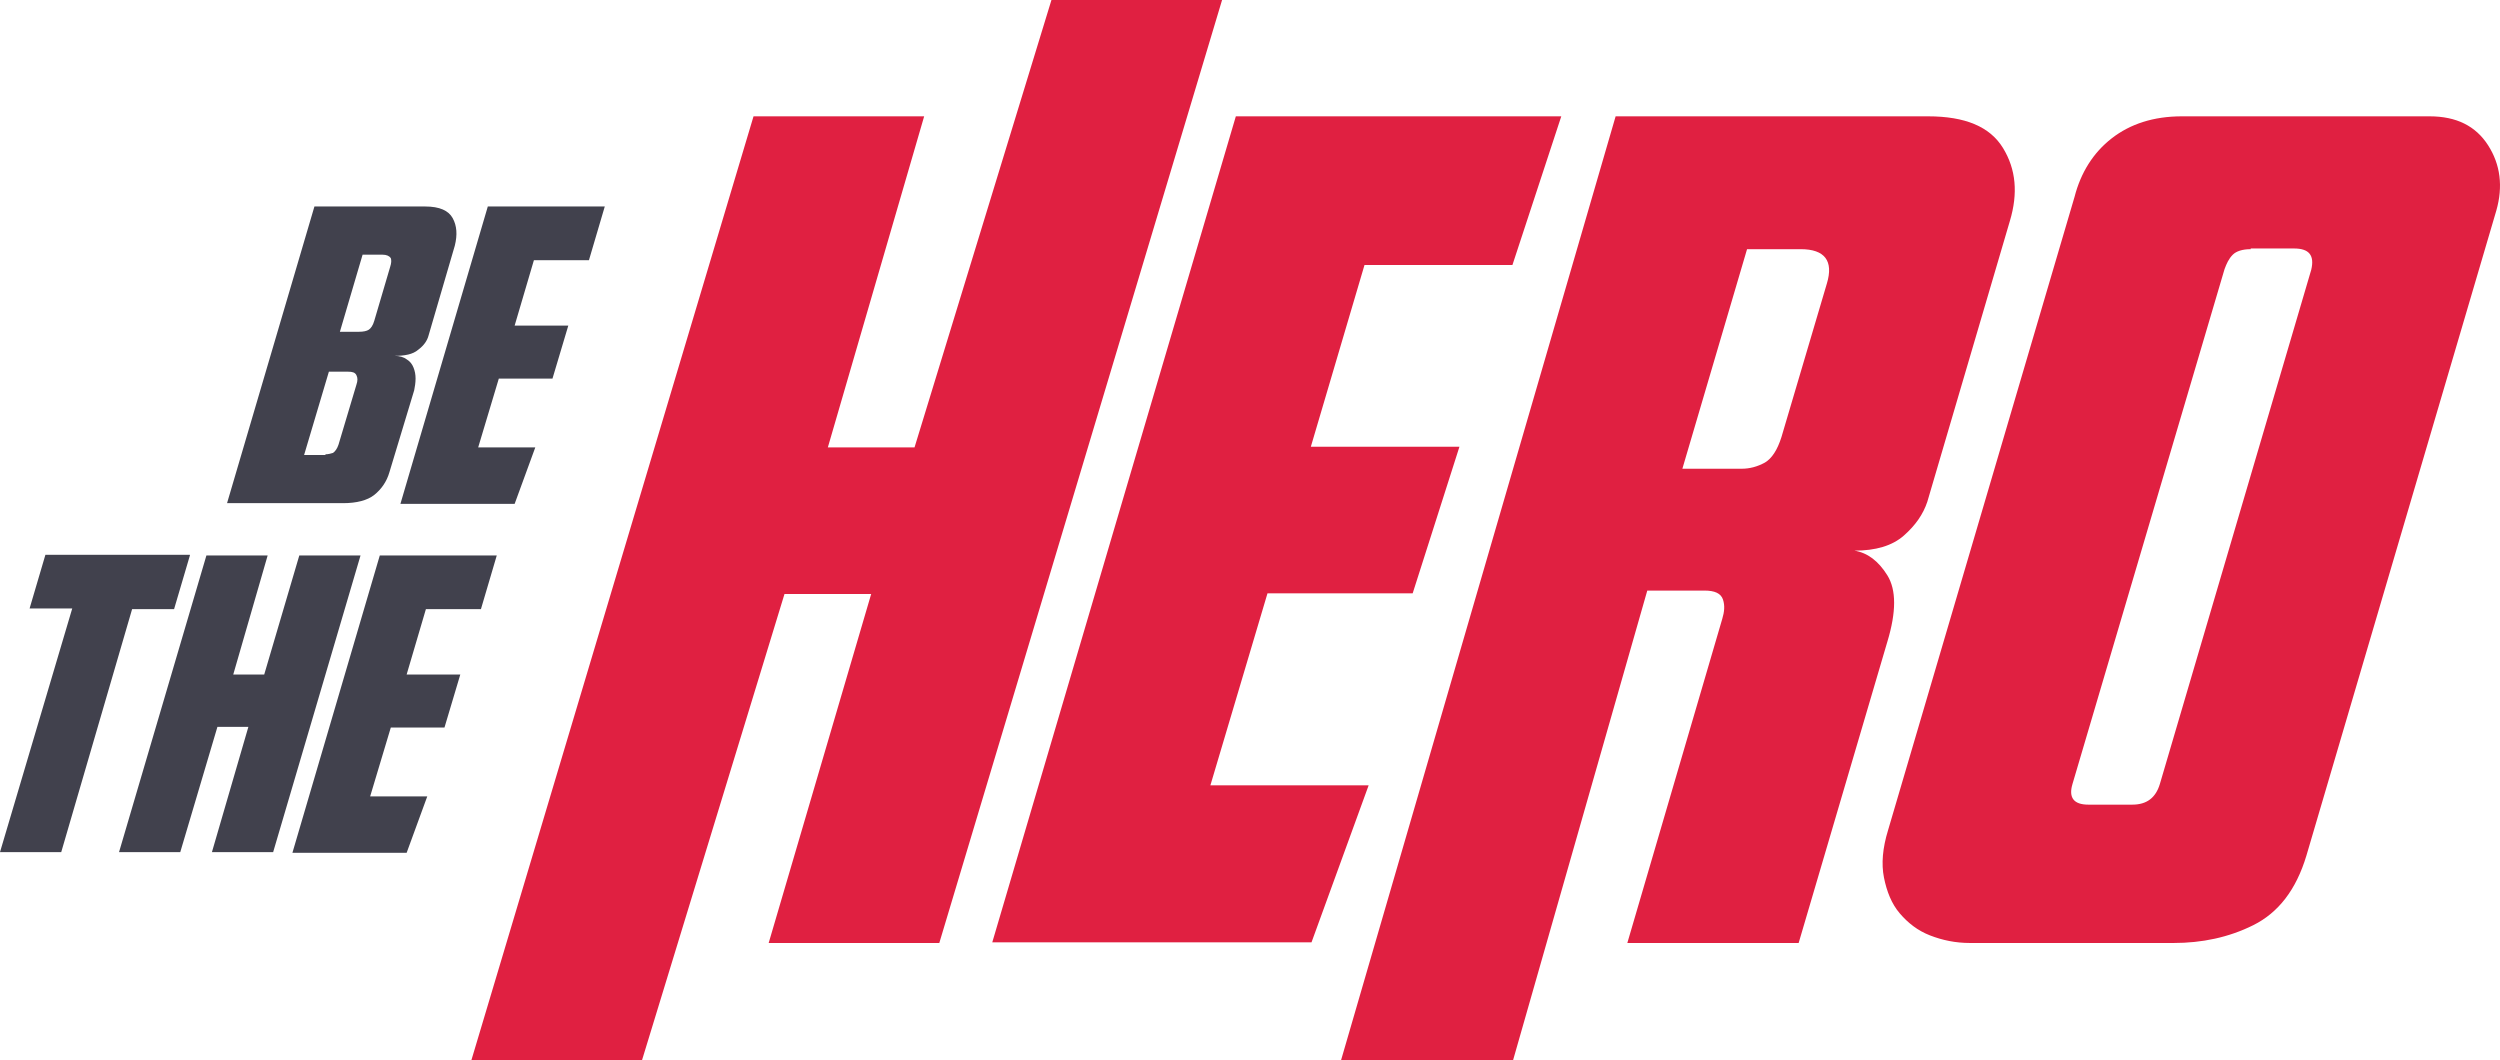
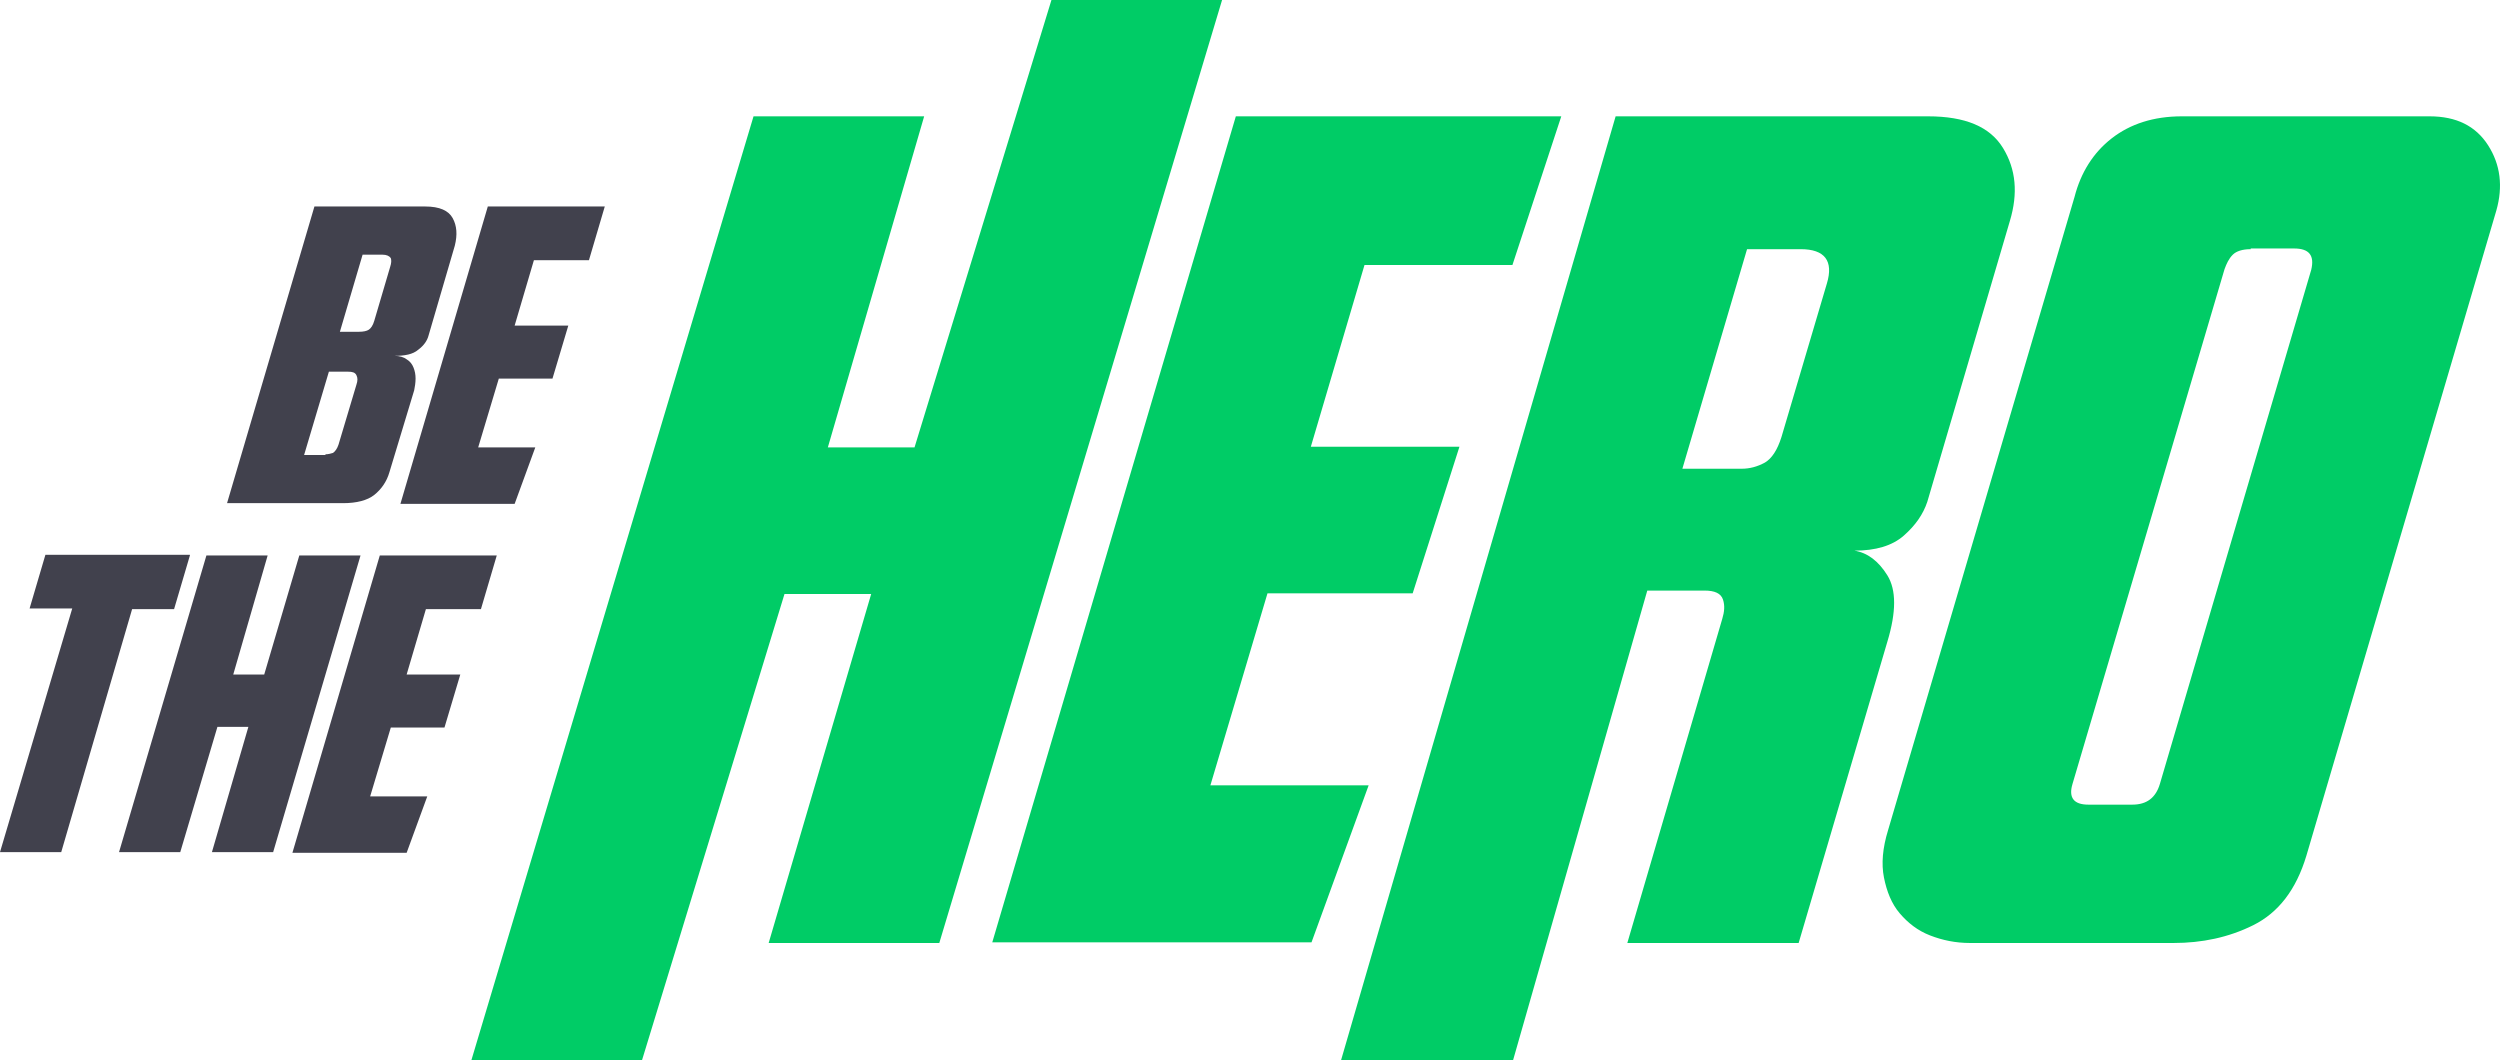
<svg xmlns="http://www.w3.org/2000/svg" width="250" height="106" viewBox="0 0 250 106" fill="none">
-   <path d="M93.93 94.299H76.867L87.118 59.401H78.449L64.207 106H47.144L75.353 11.633H92.416L82.784 44.74H91.453L105.145 0H122.208L93.93 94.299Z" fill="#E02041" />
-   <path d="M123.584 11.633H156.128L151.243 26.5H136.45L131.084 44.671H145.945L141.267 59.333H126.749L121.038 78.536H136.863L131.152 94.23H99.228L123.584 11.633Z" fill="#E02041" />
-   <path d="M151.312 106H134.111L161.563 11.633H192.8C196.515 11.633 198.992 12.665 200.299 14.799C201.607 16.933 201.813 19.342 200.988 22.095L192.731 50.178C192.318 51.417 191.561 52.518 190.392 53.551C189.222 54.583 187.571 55.065 185.438 55.065C186.745 55.271 187.846 56.097 188.741 57.543C189.635 58.988 189.635 61.191 188.741 64.151L179.865 94.299H162.733L172.228 61.879C172.434 61.191 172.503 60.571 172.297 59.952C172.09 59.333 171.471 59.057 170.439 59.057H164.728L151.312 106ZM174.154 46.874C174.98 46.874 175.737 46.667 176.494 46.255C177.182 45.842 177.732 45.016 178.145 43.708L182.686 28.358C183.374 26.087 182.479 24.917 180.071 24.917H174.705L168.237 46.874H174.154Z" fill="#E02041" />
-   <path d="M242.957 11.633C245.641 11.633 247.567 12.596 248.806 14.523C250.044 16.451 250.319 18.653 249.631 21.062L230.642 85.557C229.61 88.999 227.821 91.27 225.344 92.509C222.867 93.748 220.184 94.299 217.363 94.299H196.997C195.552 94.299 194.245 94.023 193.006 93.542C191.768 93.06 190.805 92.303 189.979 91.339C189.153 90.375 188.672 89.136 188.397 87.76C188.121 86.383 188.259 84.8 188.809 83.01L207.455 19.686C208.074 17.277 209.313 15.28 211.17 13.835C213.028 12.39 215.367 11.633 218.188 11.633H242.957ZM225.069 24.917C224.243 24.917 223.624 25.123 223.28 25.468C222.867 25.881 222.661 26.362 222.454 26.913L207.249 78.399C206.836 79.775 207.386 80.464 208.831 80.464H213.235C214.679 80.464 215.574 79.775 215.987 78.399L231.123 26.982C231.467 25.536 230.917 24.848 229.403 24.848H225.069V24.917Z" fill="#E02041" />
+   <path d="M93.93 94.299H76.867L87.118 59.401H78.449L64.207 106H47.144L75.353 11.633H92.416L82.784 44.74H91.453L105.145 0H122.208L93.93 94.299Z" fill="#00cc66" />
+   <path d="M123.584 11.633H156.128L151.243 26.5H136.45L131.084 44.671H145.945L141.267 59.333H126.749L121.038 78.536H136.863L131.152 94.23H99.228L123.584 11.633Z" fill="#00cc66" />
+   <path d="M151.312 106H134.111L161.563 11.633H192.8C196.515 11.633 198.992 12.665 200.299 14.799C201.607 16.933 201.813 19.342 200.988 22.095L192.731 50.178C192.318 51.417 191.561 52.518 190.392 53.551C189.222 54.583 187.571 55.065 185.438 55.065C186.745 55.271 187.846 56.097 188.741 57.543C189.635 58.988 189.635 61.191 188.741 64.151L179.865 94.299H162.733L172.228 61.879C172.434 61.191 172.503 60.571 172.297 59.952C172.09 59.333 171.471 59.057 170.439 59.057H164.728L151.312 106ZM174.154 46.874C174.98 46.874 175.737 46.667 176.494 46.255C177.182 45.842 177.732 45.016 178.145 43.708L182.686 28.358C183.374 26.087 182.479 24.917 180.071 24.917H174.705L168.237 46.874H174.154Z" fill="#00cc66" />
+   <path d="M242.957 11.633C245.641 11.633 247.567 12.596 248.806 14.523C250.044 16.451 250.319 18.653 249.631 21.062L230.642 85.557C229.61 88.999 227.821 91.27 225.344 92.509C222.867 93.748 220.184 94.299 217.363 94.299H196.997C195.552 94.299 194.245 94.023 193.006 93.542C191.768 93.06 190.805 92.303 189.979 91.339C189.153 90.375 188.672 89.136 188.397 87.76C188.121 86.383 188.259 84.8 188.809 83.01L207.455 19.686C208.074 17.277 209.313 15.28 211.17 13.835C213.028 12.39 215.367 11.633 218.188 11.633H242.957ZM225.069 24.917C224.243 24.917 223.624 25.123 223.28 25.468C222.867 25.881 222.661 26.362 222.454 26.913L207.249 78.399C206.836 79.775 207.386 80.464 208.831 80.464H213.235C214.679 80.464 215.574 79.775 215.987 78.399L231.123 26.982C231.467 25.536 230.917 24.848 229.403 24.848H225.069V24.917Z" fill="#00cc66" />
  <path d="M31.443 20.649H42.52C43.965 20.649 44.86 21.062 45.272 21.82C45.685 22.577 45.754 23.471 45.479 24.573L42.864 33.521C42.727 34.071 42.383 34.553 41.832 34.966C41.282 35.448 40.456 35.586 39.424 35.586C39.975 35.586 40.387 35.723 40.663 35.93C41.007 36.136 41.213 36.412 41.351 36.756C41.488 37.1 41.557 37.444 41.557 37.857C41.557 38.27 41.488 38.683 41.419 39.027L38.943 47.218C38.667 48.182 38.117 48.939 37.429 49.49C36.741 50.04 35.64 50.316 34.333 50.316H22.705L31.443 20.649ZM32.544 45.429C32.819 45.429 33.094 45.36 33.301 45.291C33.507 45.153 33.714 44.878 33.851 44.465L35.64 38.477C35.778 38.064 35.778 37.788 35.64 37.513C35.502 37.238 35.227 37.169 34.814 37.169H32.888L30.411 45.497H32.544V45.429ZM35.915 33.177C36.328 33.177 36.672 33.108 36.879 32.97C37.085 32.833 37.291 32.557 37.429 32.075L39.011 26.706C39.149 26.294 39.149 26.018 39.08 25.812C38.943 25.605 38.667 25.468 38.255 25.468H36.259L33.989 33.177H35.915Z" fill="#41414D" />
  <path d="M48.781 20.649H60.478L58.895 26.018H53.391L51.465 32.557H56.831L55.249 37.857H49.882L47.818 44.74H53.529L51.465 50.384H40.043L48.781 20.649Z" fill="#41414D" />
  <path d="M18.99 55.547L17.407 60.916H13.21L6.123 85.213H0L7.224 60.847H2.959L4.541 55.478H18.99V55.547Z" fill="#41414D" />
  <path d="M27.315 85.213H21.192L24.838 72.686H21.742L18.026 85.213H11.903L20.641 55.547H26.765L23.324 67.455H26.421L29.93 55.547H36.053L27.315 85.213Z" fill="#41414D" />
  <path d="M37.979 55.547H49.676L48.093 60.916H42.589L40.663 67.455H46.029L44.447 72.755H39.08L37.016 79.638H42.727L40.663 85.282H29.241L37.979 55.547Z" fill="#41414D" />
</svg>
